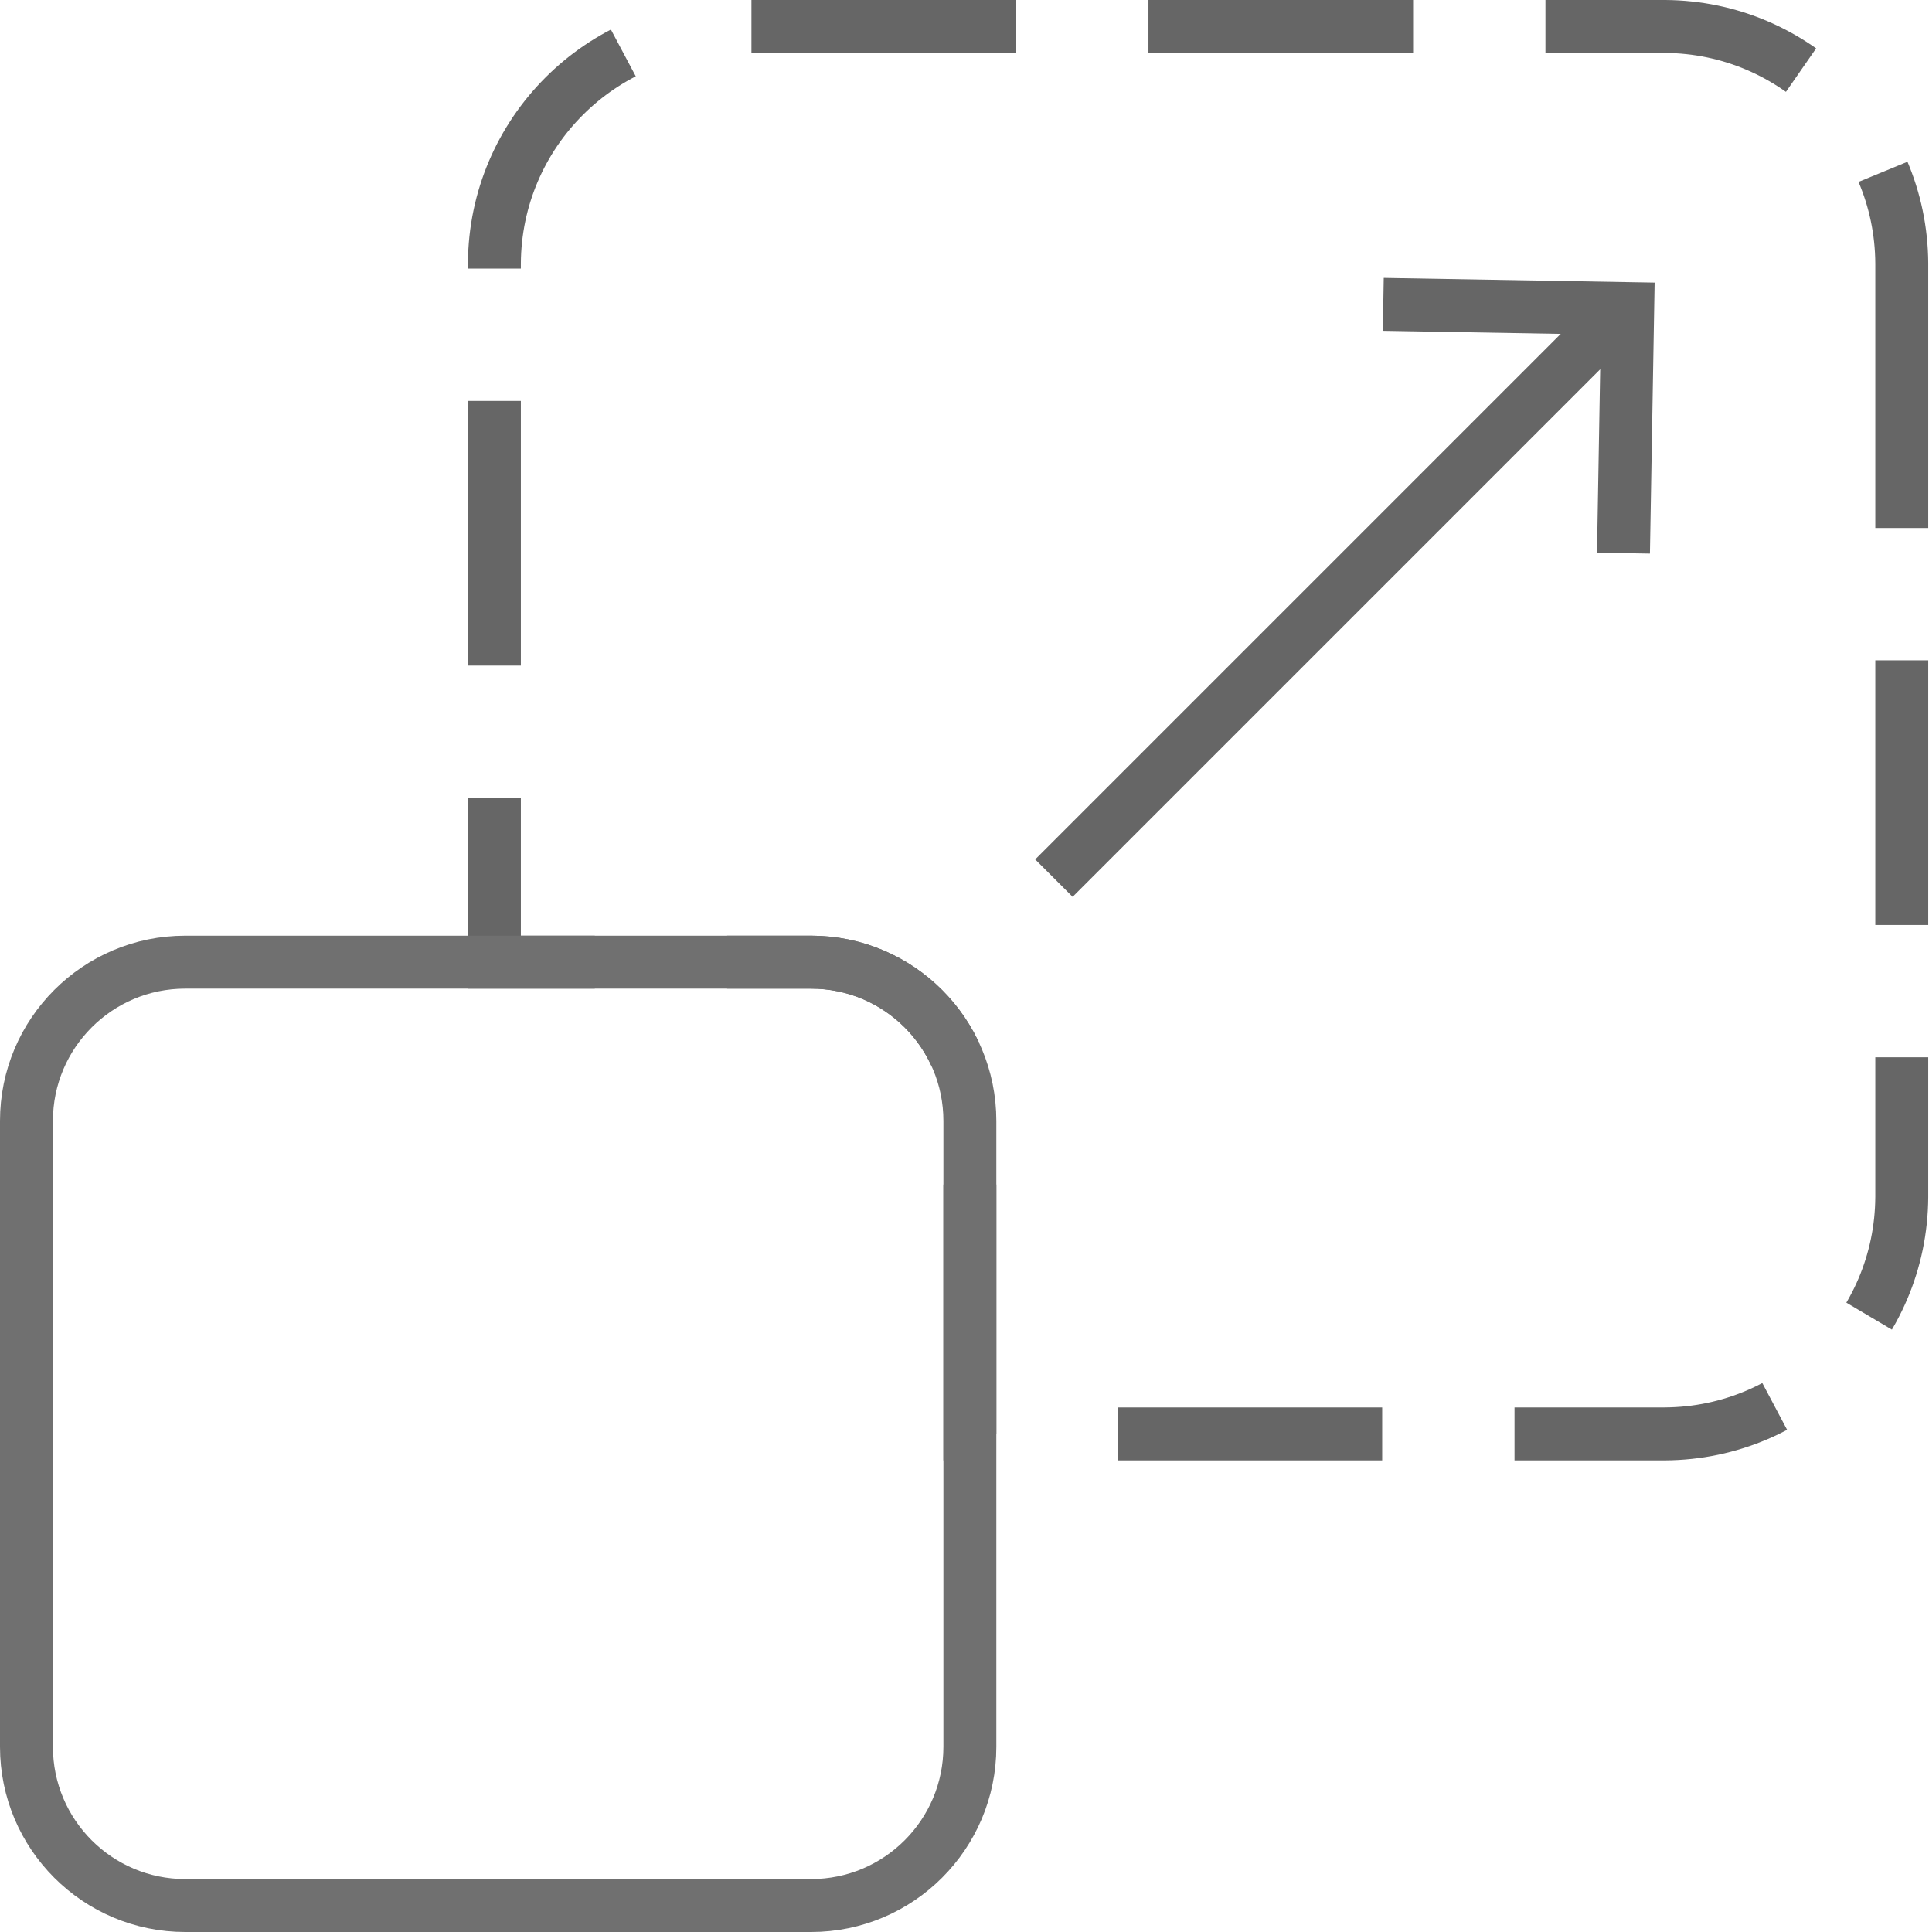
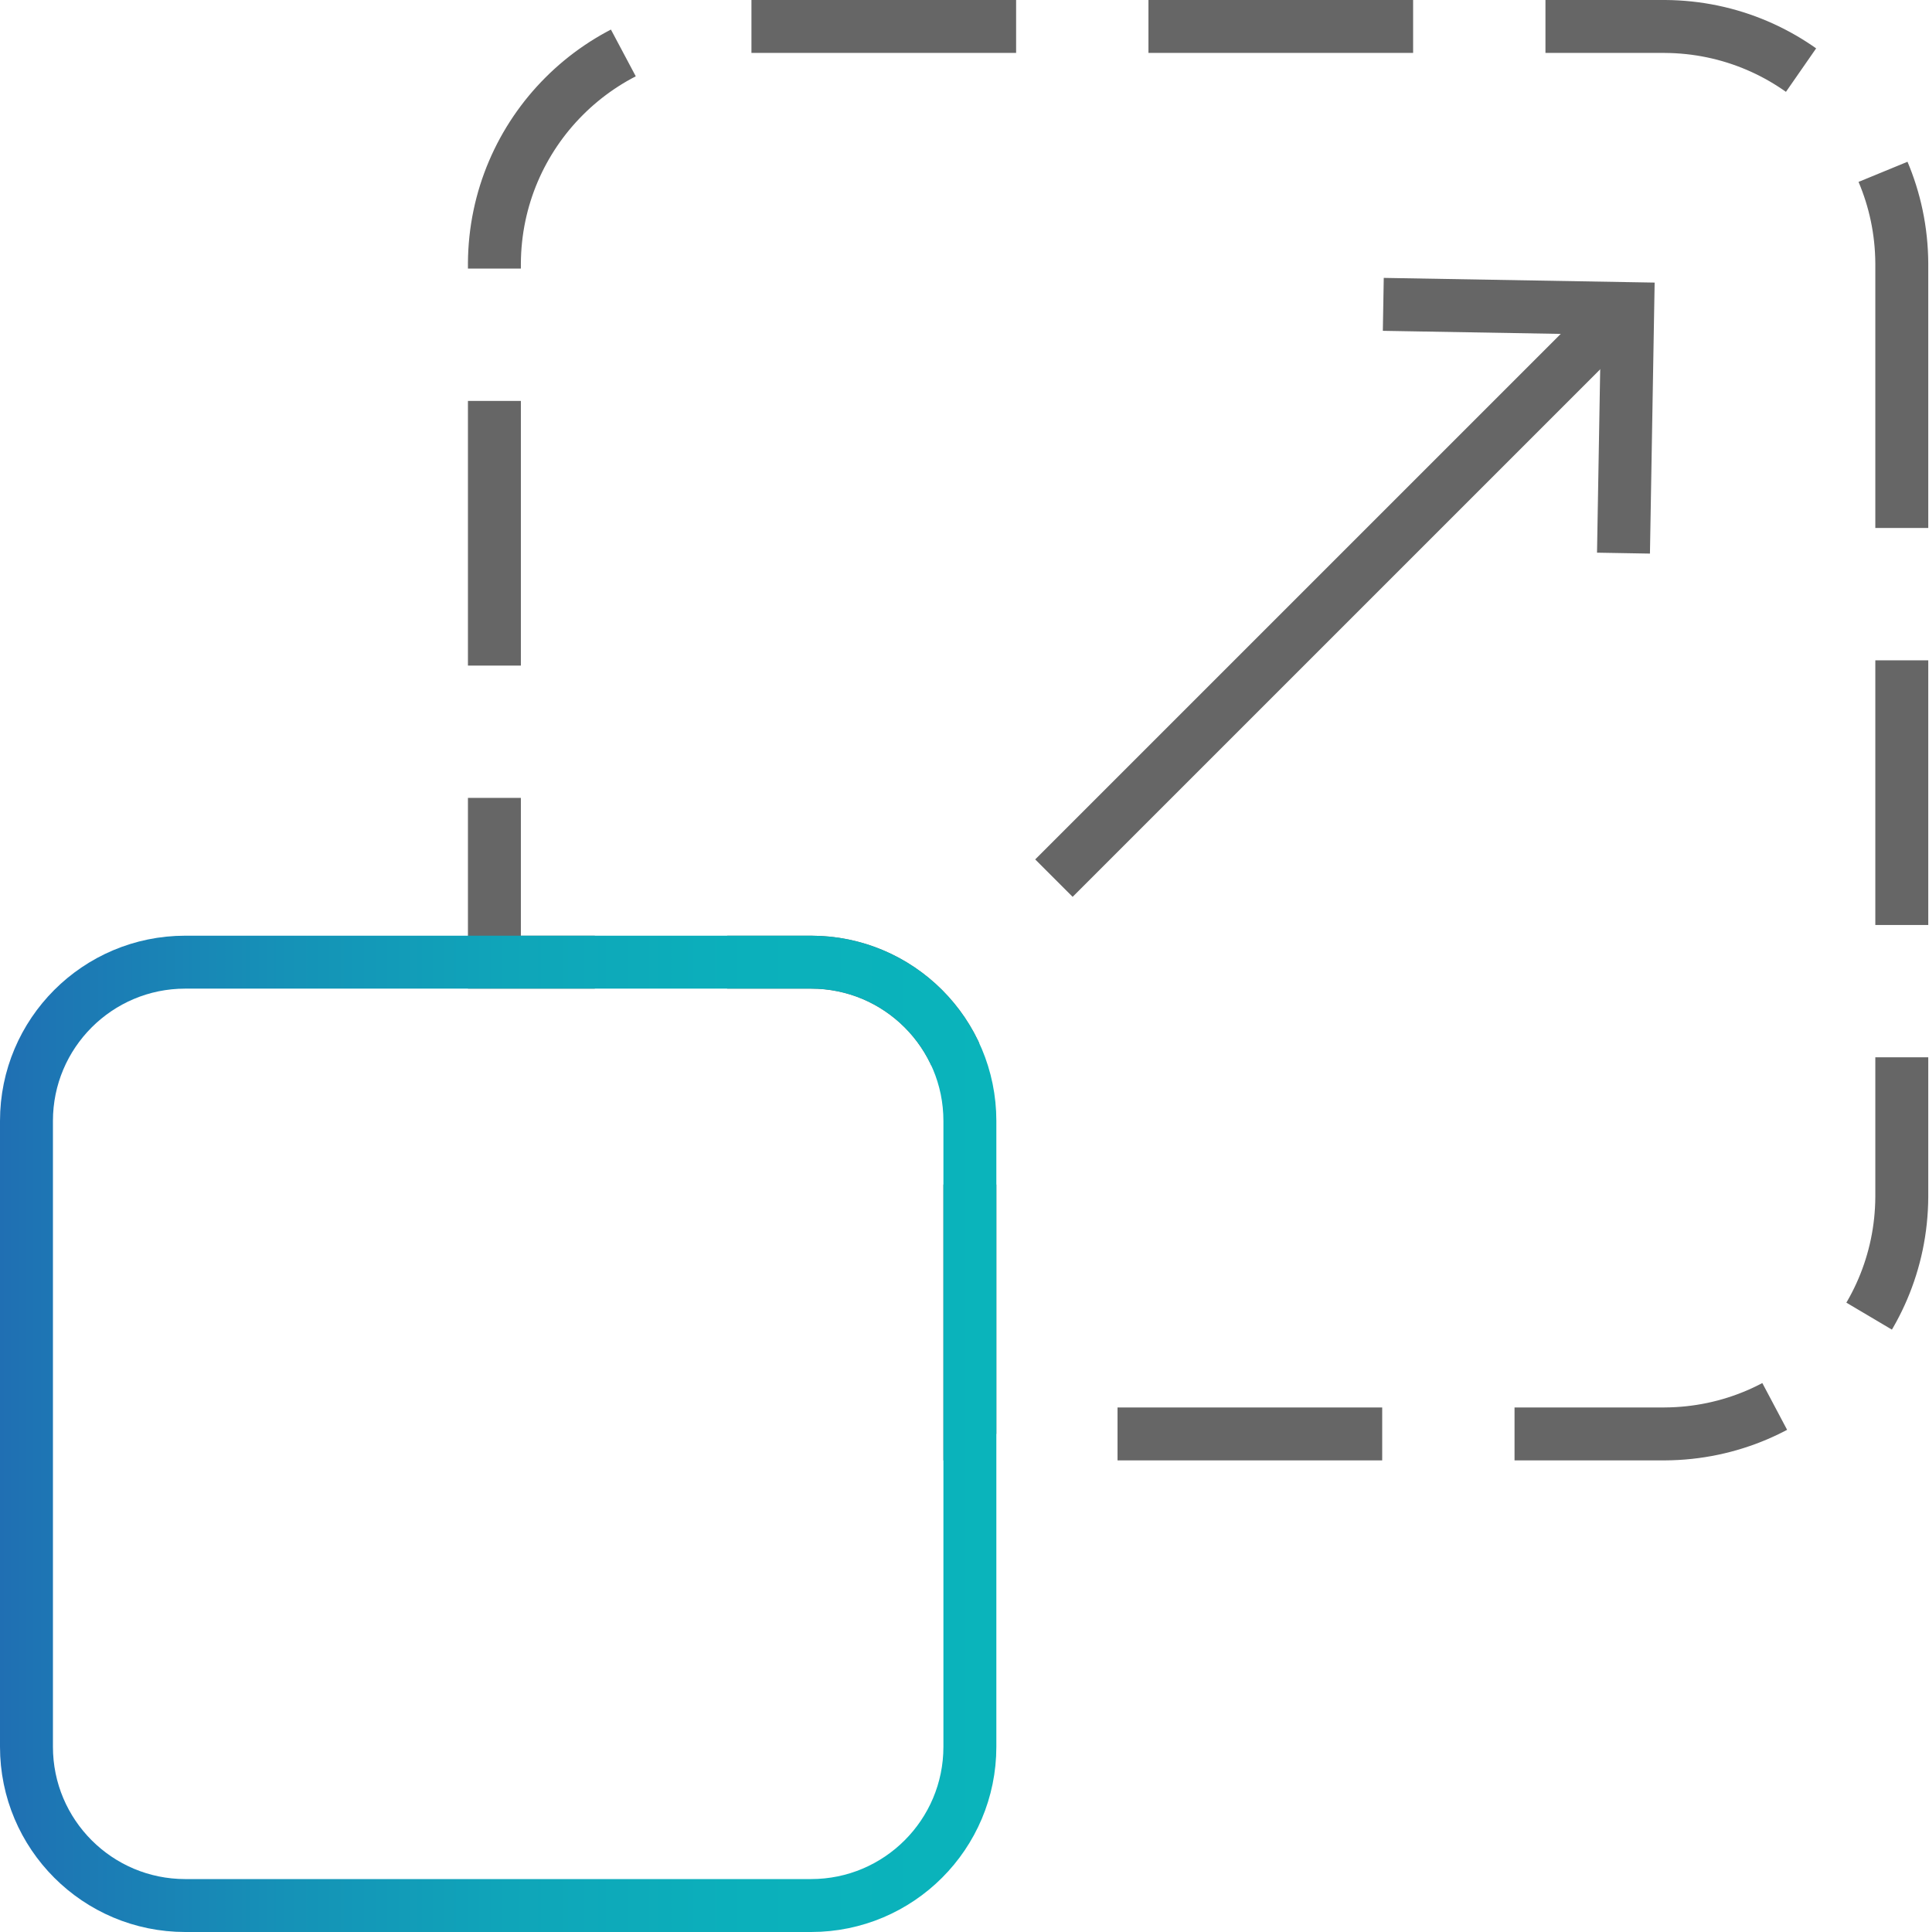
- <svg xmlns="http://www.w3.org/2000/svg" id="Scala" width="145.71" height="146" viewBox="0 0 145.71 146">
-   <path id="Path_38234" data-name="Path 38234" d="M170.71,46.9v70.55a18,18,0,0,1-17.9,17.91H100.29V111.71a12,12,0,0,0-12-12H64.36V46.9A18,18,0,0,1,82.26,29h70.55a18,18,0,0,1,17.9,17.9Z" transform="translate(-27 -27)" fill="none" stroke="#666" stroke-miterlimit="10" stroke-width="4" stroke-dasharray="20 10" />
-   <rect id="Rectangle_17631" data-name="Rectangle 17631" width="71.29" height="71.29" rx="12" transform="translate(2 72.71)" fill="none" stroke="#707070" stroke-miterlimit="10" stroke-width="4" />
-   <line id="Line_161" data-name="Line 161" x1="42.59" y2="42.59" transform="translate(79.64 23.77)" fill="none" stroke="#666" stroke-miterlimit="10" stroke-width="4" />
-   <path id="Path_38235" data-name="Path 38235" d="M130,50" transform="translate(-27 -27)" fill="none" stroke="#666" stroke-miterlimit="10" stroke-width="4" />
-   <path id="Path_38236" data-name="Path 38236" d="M150,50" transform="translate(-27 -27)" fill="none" stroke="#666" stroke-miterlimit="10" stroke-width="4" />
-   <path id="Path_38237" data-name="Path 38237" d="M104.53,23l18.47.32-.32,18.48" fill="none" stroke="#666" stroke-miterlimit="10" stroke-width="4" />
+ <svg xmlns="http://www.w3.org/2000/svg" id="Layer_1" data-name="Layer 1" width="145.71" height="146" viewBox="0 0 145.71 146">
+   <defs>
+     <style>.cls-1,.cls-2,.cls-3{fill:none;stroke-miterlimit:10;stroke-width:4px;}.cls-1,.cls-3{stroke:#666;}.cls-1{stroke-dasharray:20 10;}.cls-2{stroke:url(#linear-gradient);}</style>
+     <linearGradient id="linear-gradient" y1="108.35" x2="75.29" y2="108.35" gradientUnits="userSpaceOnUse">
+       <stop offset="0" stop-color="#206fb3" />
+       <stop offset="0.06" stop-color="#1d77b4" />
+       <stop offset="0.29" stop-color="#1592b7" />
+       <stop offset="0.51" stop-color="#0fa5b9" />
+       <stop offset="0.75" stop-color="#0bb0bb" />
+       <stop offset="1" stop-color="#0ab4bb" />
+     </linearGradient>
+   </defs>
+   <path class="cls-1" d="M170.71,46.9v70.55a18,18,0,0,1-17.9,17.91H100.29V111.71a12,12,0,0,0-12-12H64.36V46.9A18,18,0,0,1,82.26,29h70.55A18,18,0,0,1,170.71,46.9Z" transform="translate(-27 -27)" />
+   <rect class="cls-2" x="2" y="72.71" width="71.29" height="71.29" rx="12" ry="12" />
+   <line class="cls-3" x1="122.23" y1="23.77" x2="79.64" y2="66.36" />
+   <path class="cls-3" d="M130,50" transform="translate(-27 -27)" />
+   <path class="cls-3" d="M150,50" transform="translate(-27 -27)" />
+   <polyline class="cls-3" points="104.53 23 123 23.32 122.68 41.8" />
</svg>
